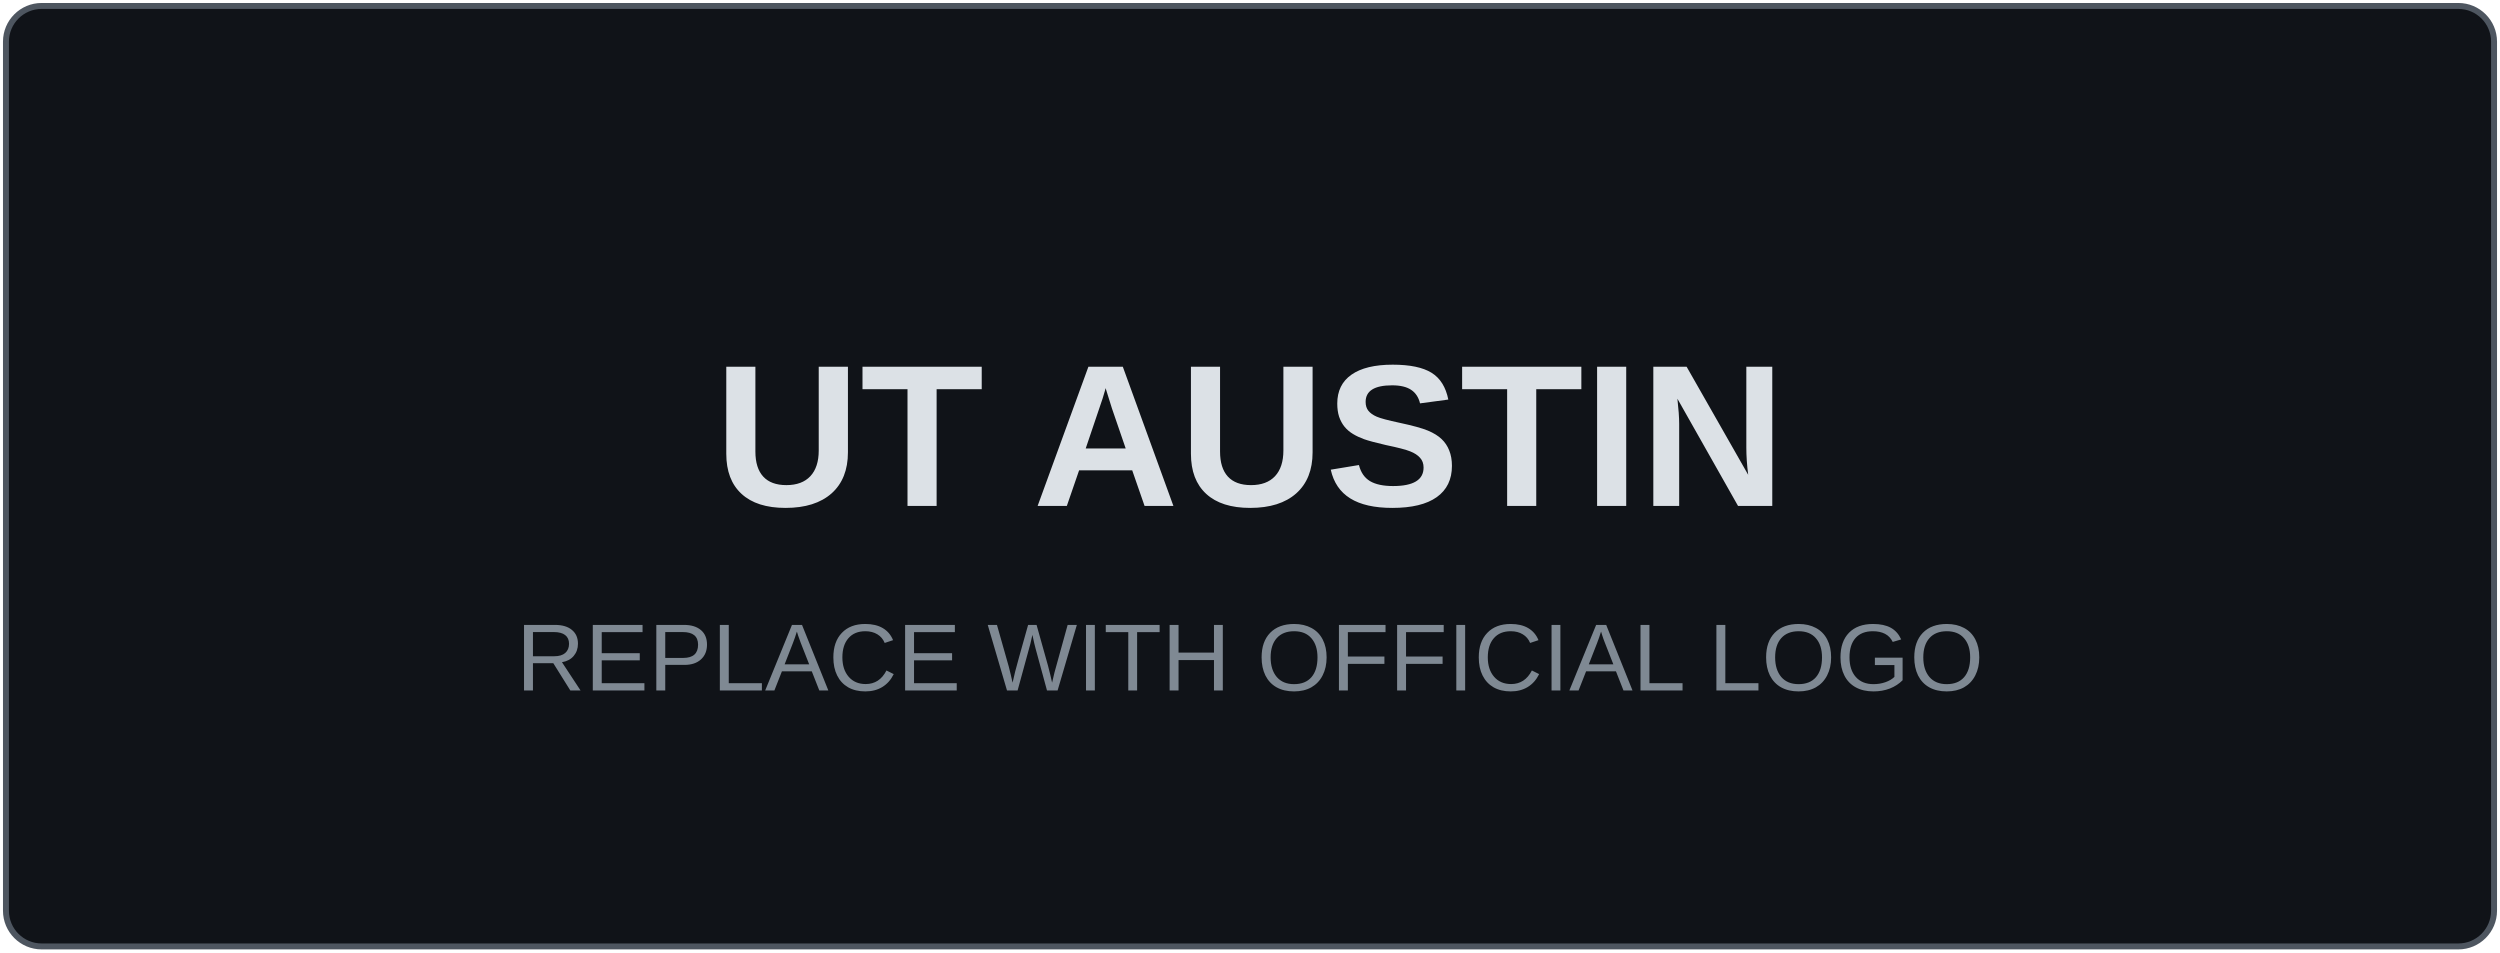
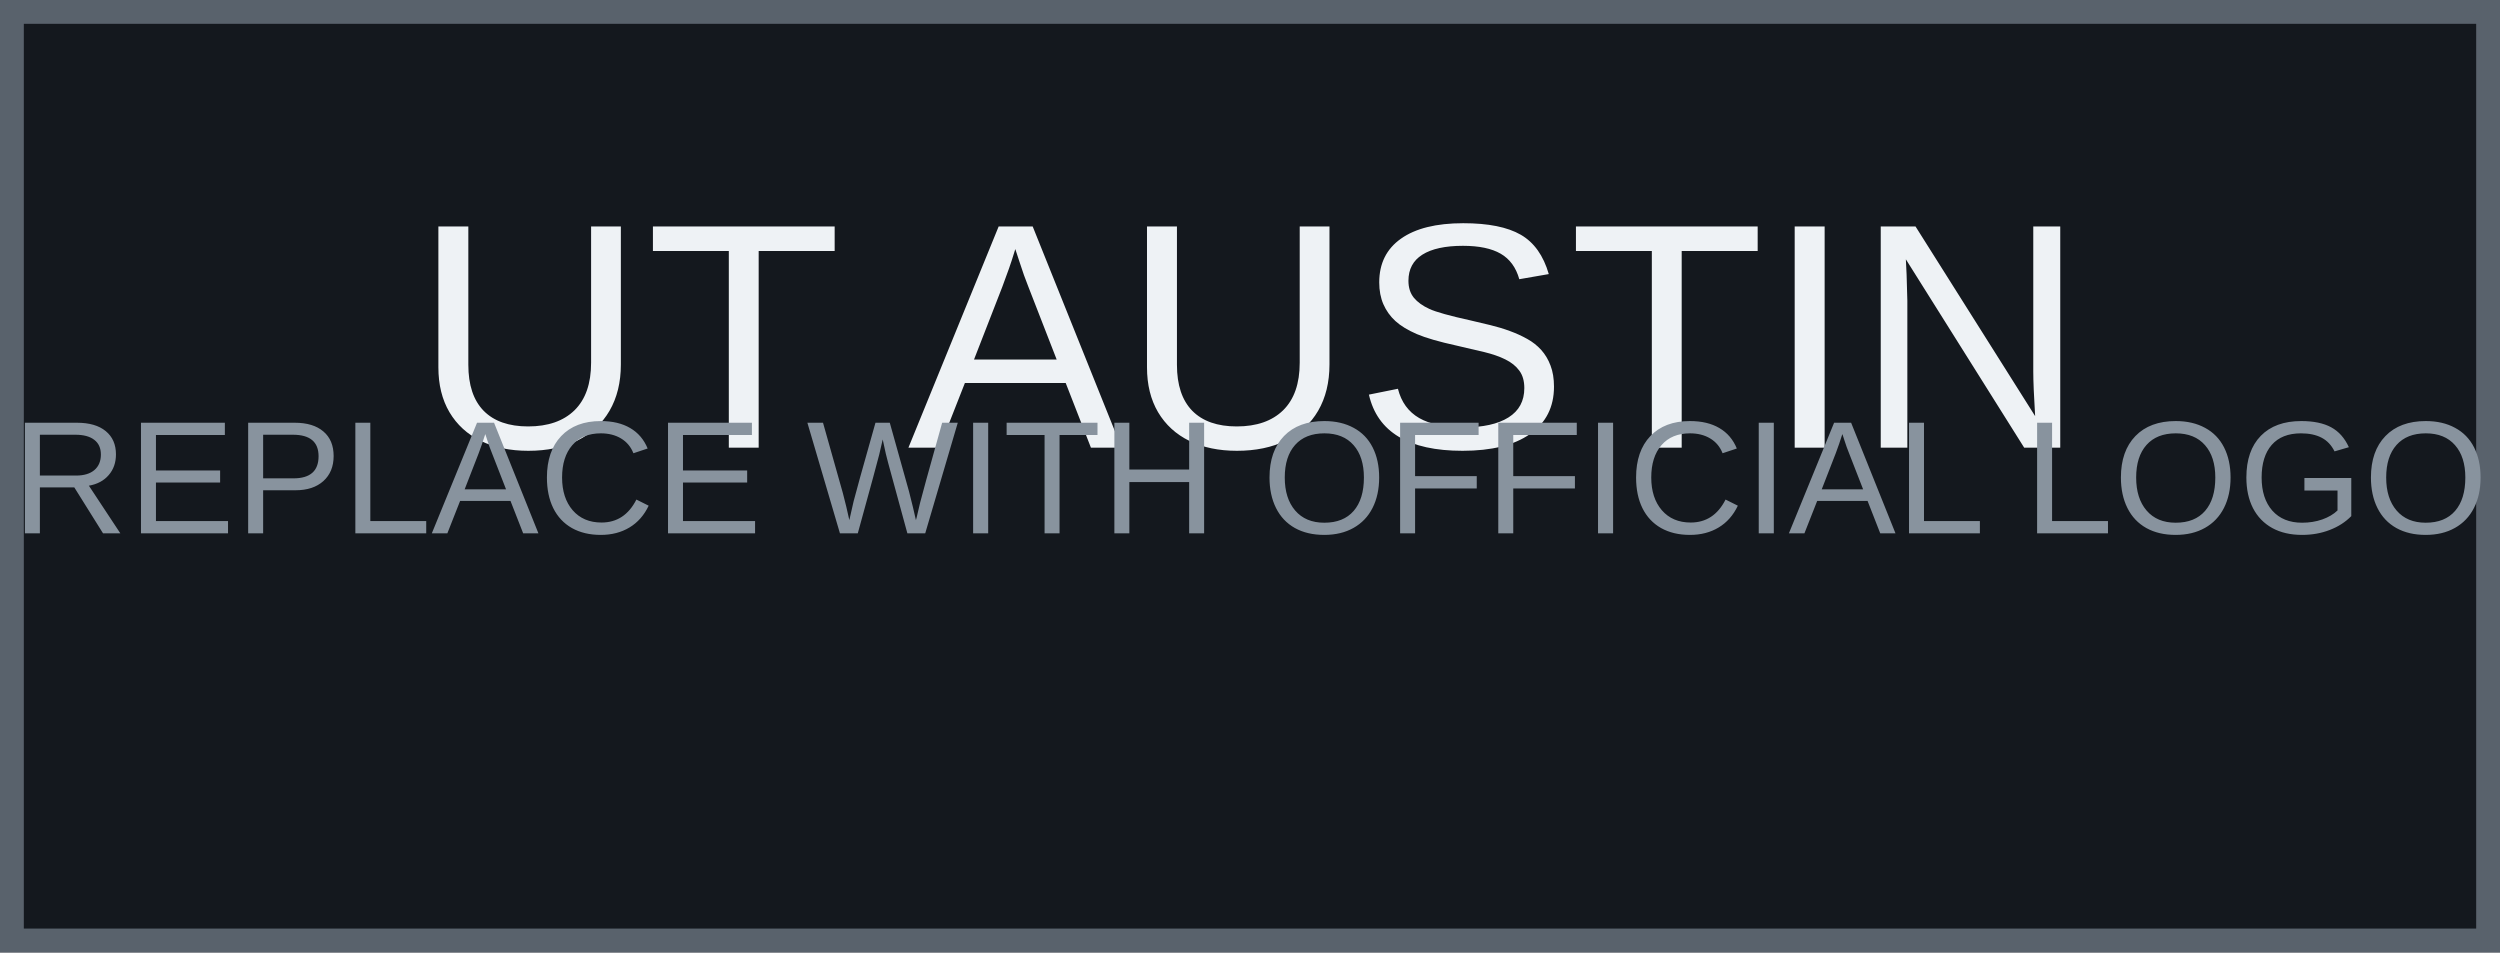
<svg xmlns="http://www.w3.org/2000/svg" width="420" height="160" viewBox="0 0 420 160">
-   <rect width="420" height="160" fill="none" />
-   <rect x="1" y="1" width="418" height="158" rx="6" fill="#101318" stroke="#4e5660" />
-   <text x="210" y="85" text-anchor="middle" fill="#dce1e6" font-family="Arial" font-size="34" font-weight="700">UT AUSTIN</text>
-   <text x="210" y="116" text-anchor="middle" fill="#7f8993" font-family="Arial" font-size="16">REPLACE WITH OFFICIAL LOGO</text>
+   <rect width="100%" height="100%" fill="#14181e" />
+   <rect x="2" y="2" width="416" height="156" fill="none" stroke="#59626c" stroke-width="4" />
+   <text x="50%" y="47%" text-anchor="middle" fill="#eef2f5" font-family="Arial" font-size="54">UT AUSTIN</text>
+   <text x="50%" y="56%" text-anchor="middle" fill="#88939e" font-family="Arial" font-size="27">REPLACE WITH OFFICIAL LOGO</text>
</svg>
